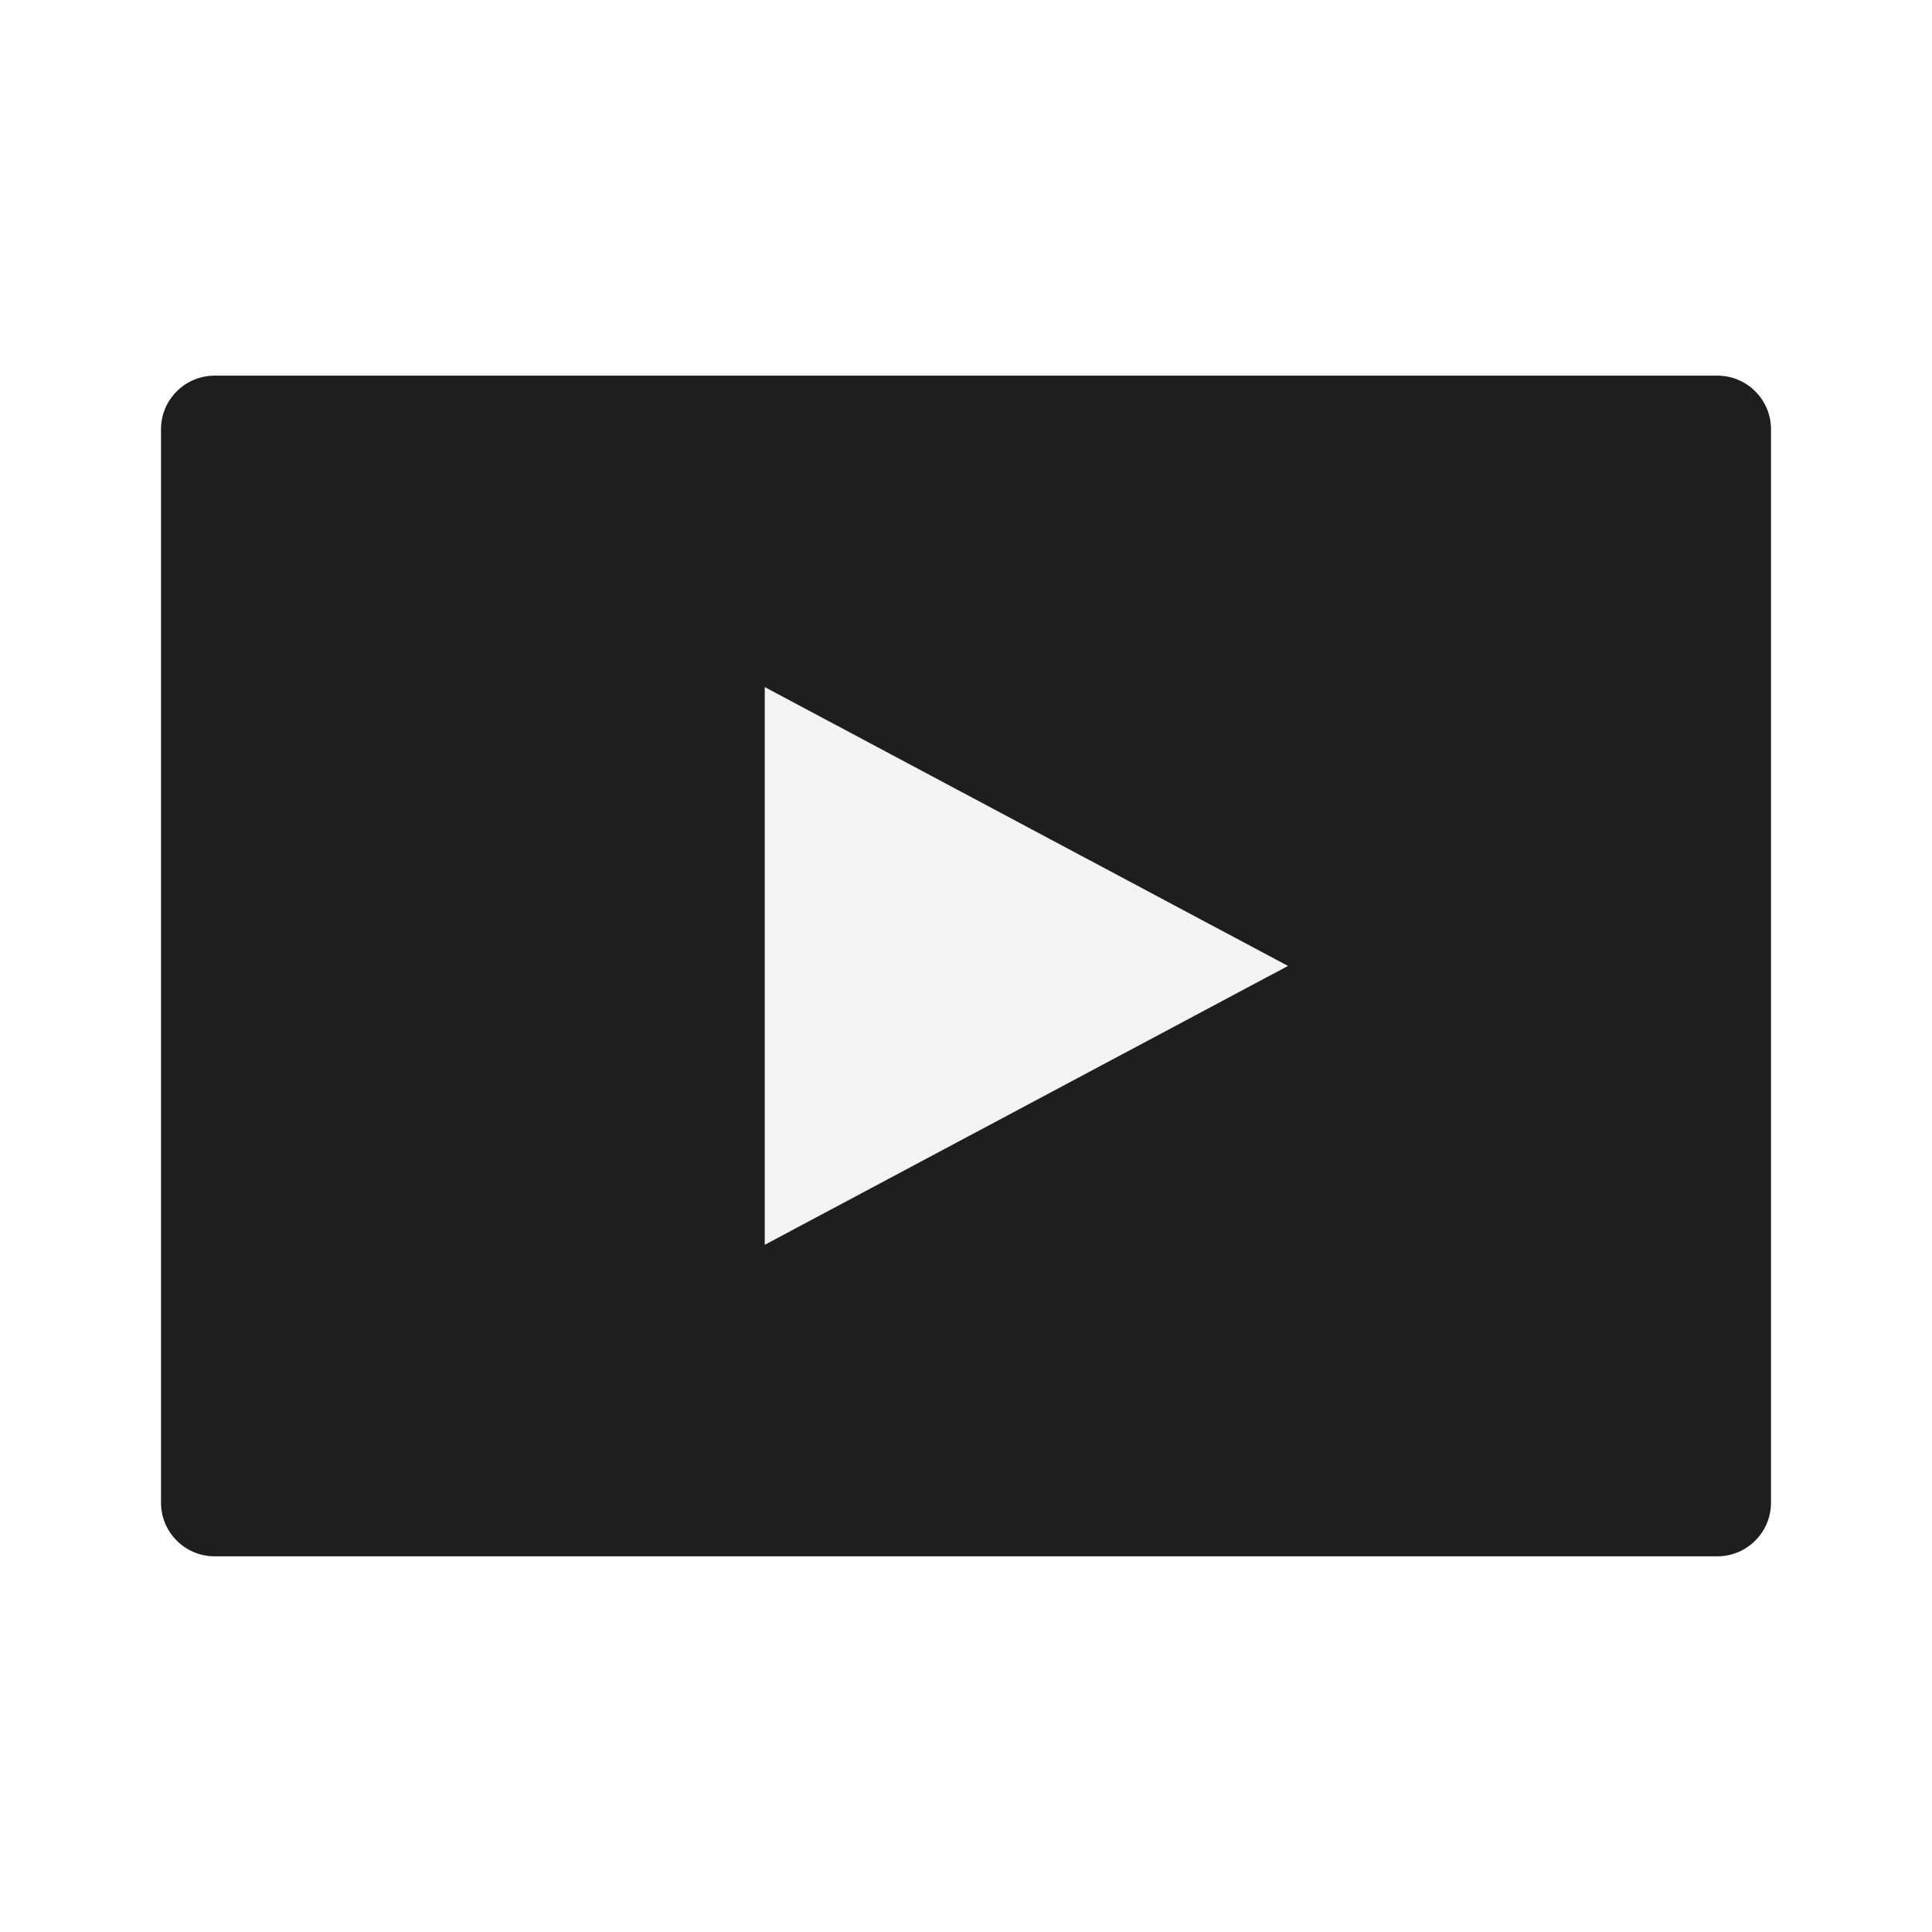
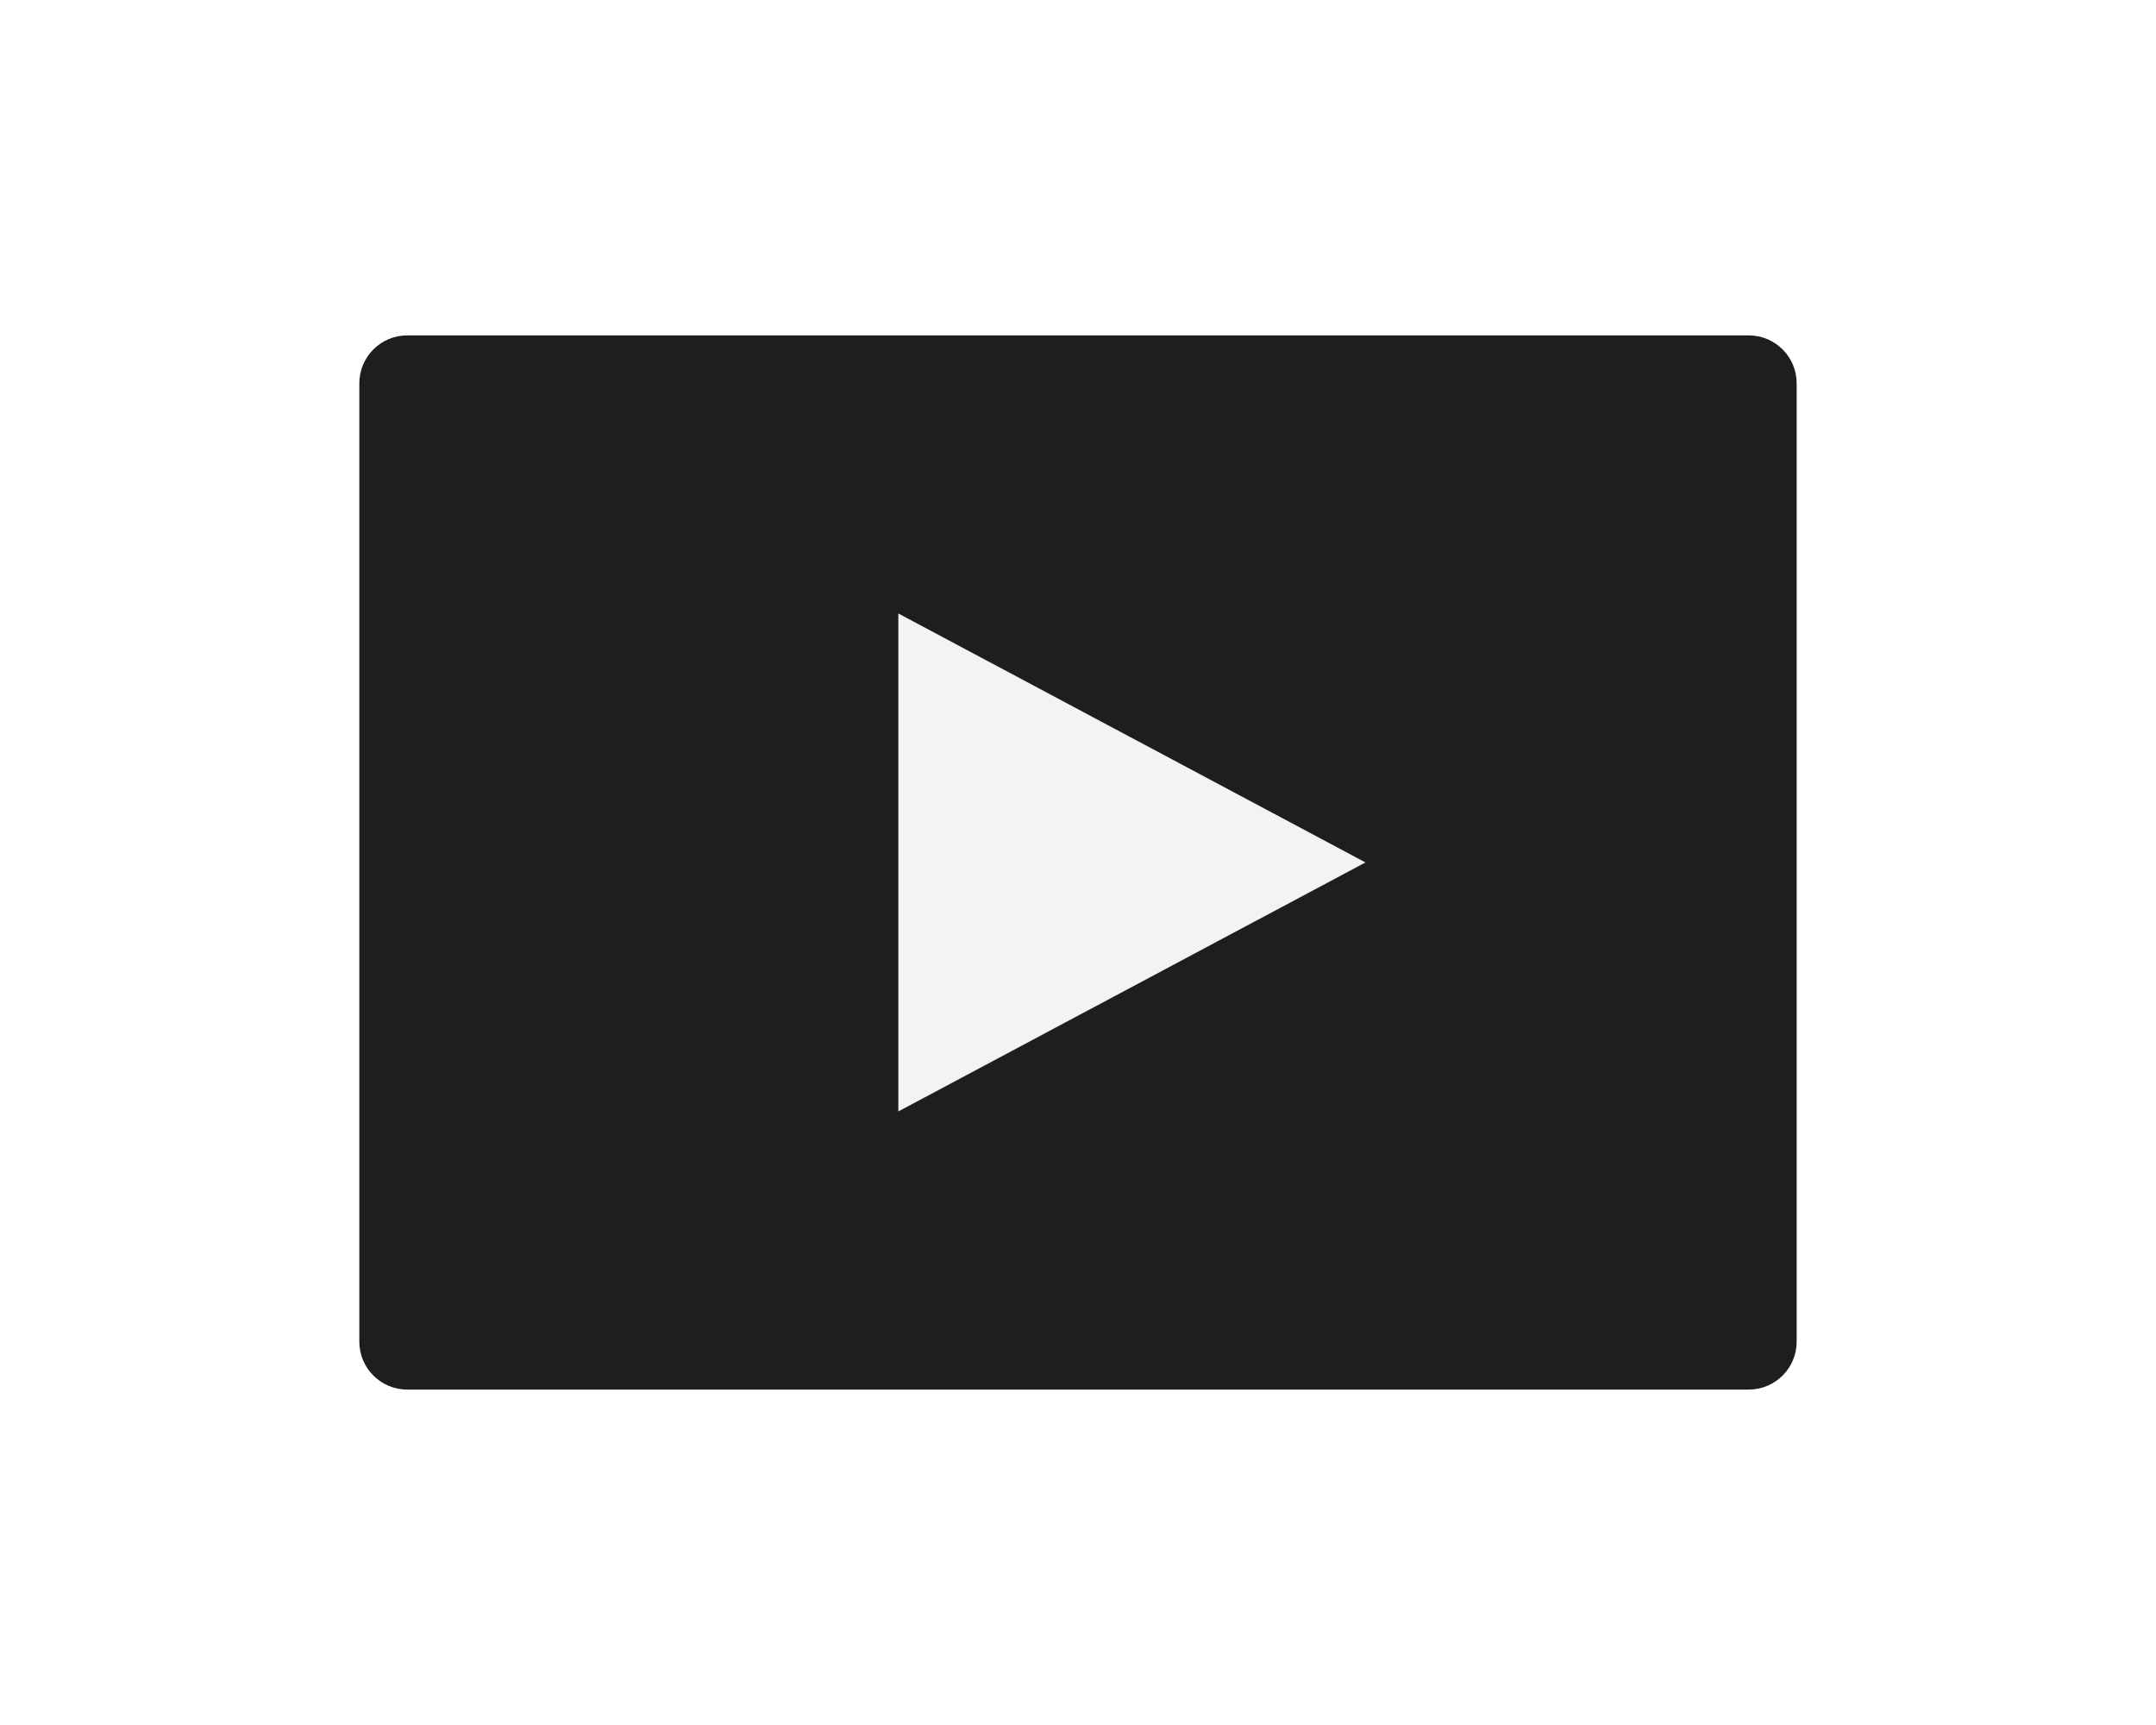
- <svg xmlns="http://www.w3.org/2000/svg" width="60" height="60" viewBox="0 0 60 60" fill="none">
+ <svg xmlns="http://www.w3.org/2000/svg" width="40" height="32" viewBox="0 0 60 60" fill="none">
  <rect x="20" y="20" width="21.667" height="20" fill="#F3F3F3" />
  <path fill-rule="evenodd" clip-rule="evenodd" d="M6.667 11.666H53.333C54.254 11.666 55 12.412 55 13.333V46.666C55 47.587 54.254 48.333 53.333 48.333H6.667C5.746 48.333 5 47.587 5 46.666V13.333C5 12.412 5.746 11.666 6.667 11.666ZM23.75 38.659L40 29.998L23.75 21.338L23.75 38.659Z" fill="#1E1E1E" />
</svg>
